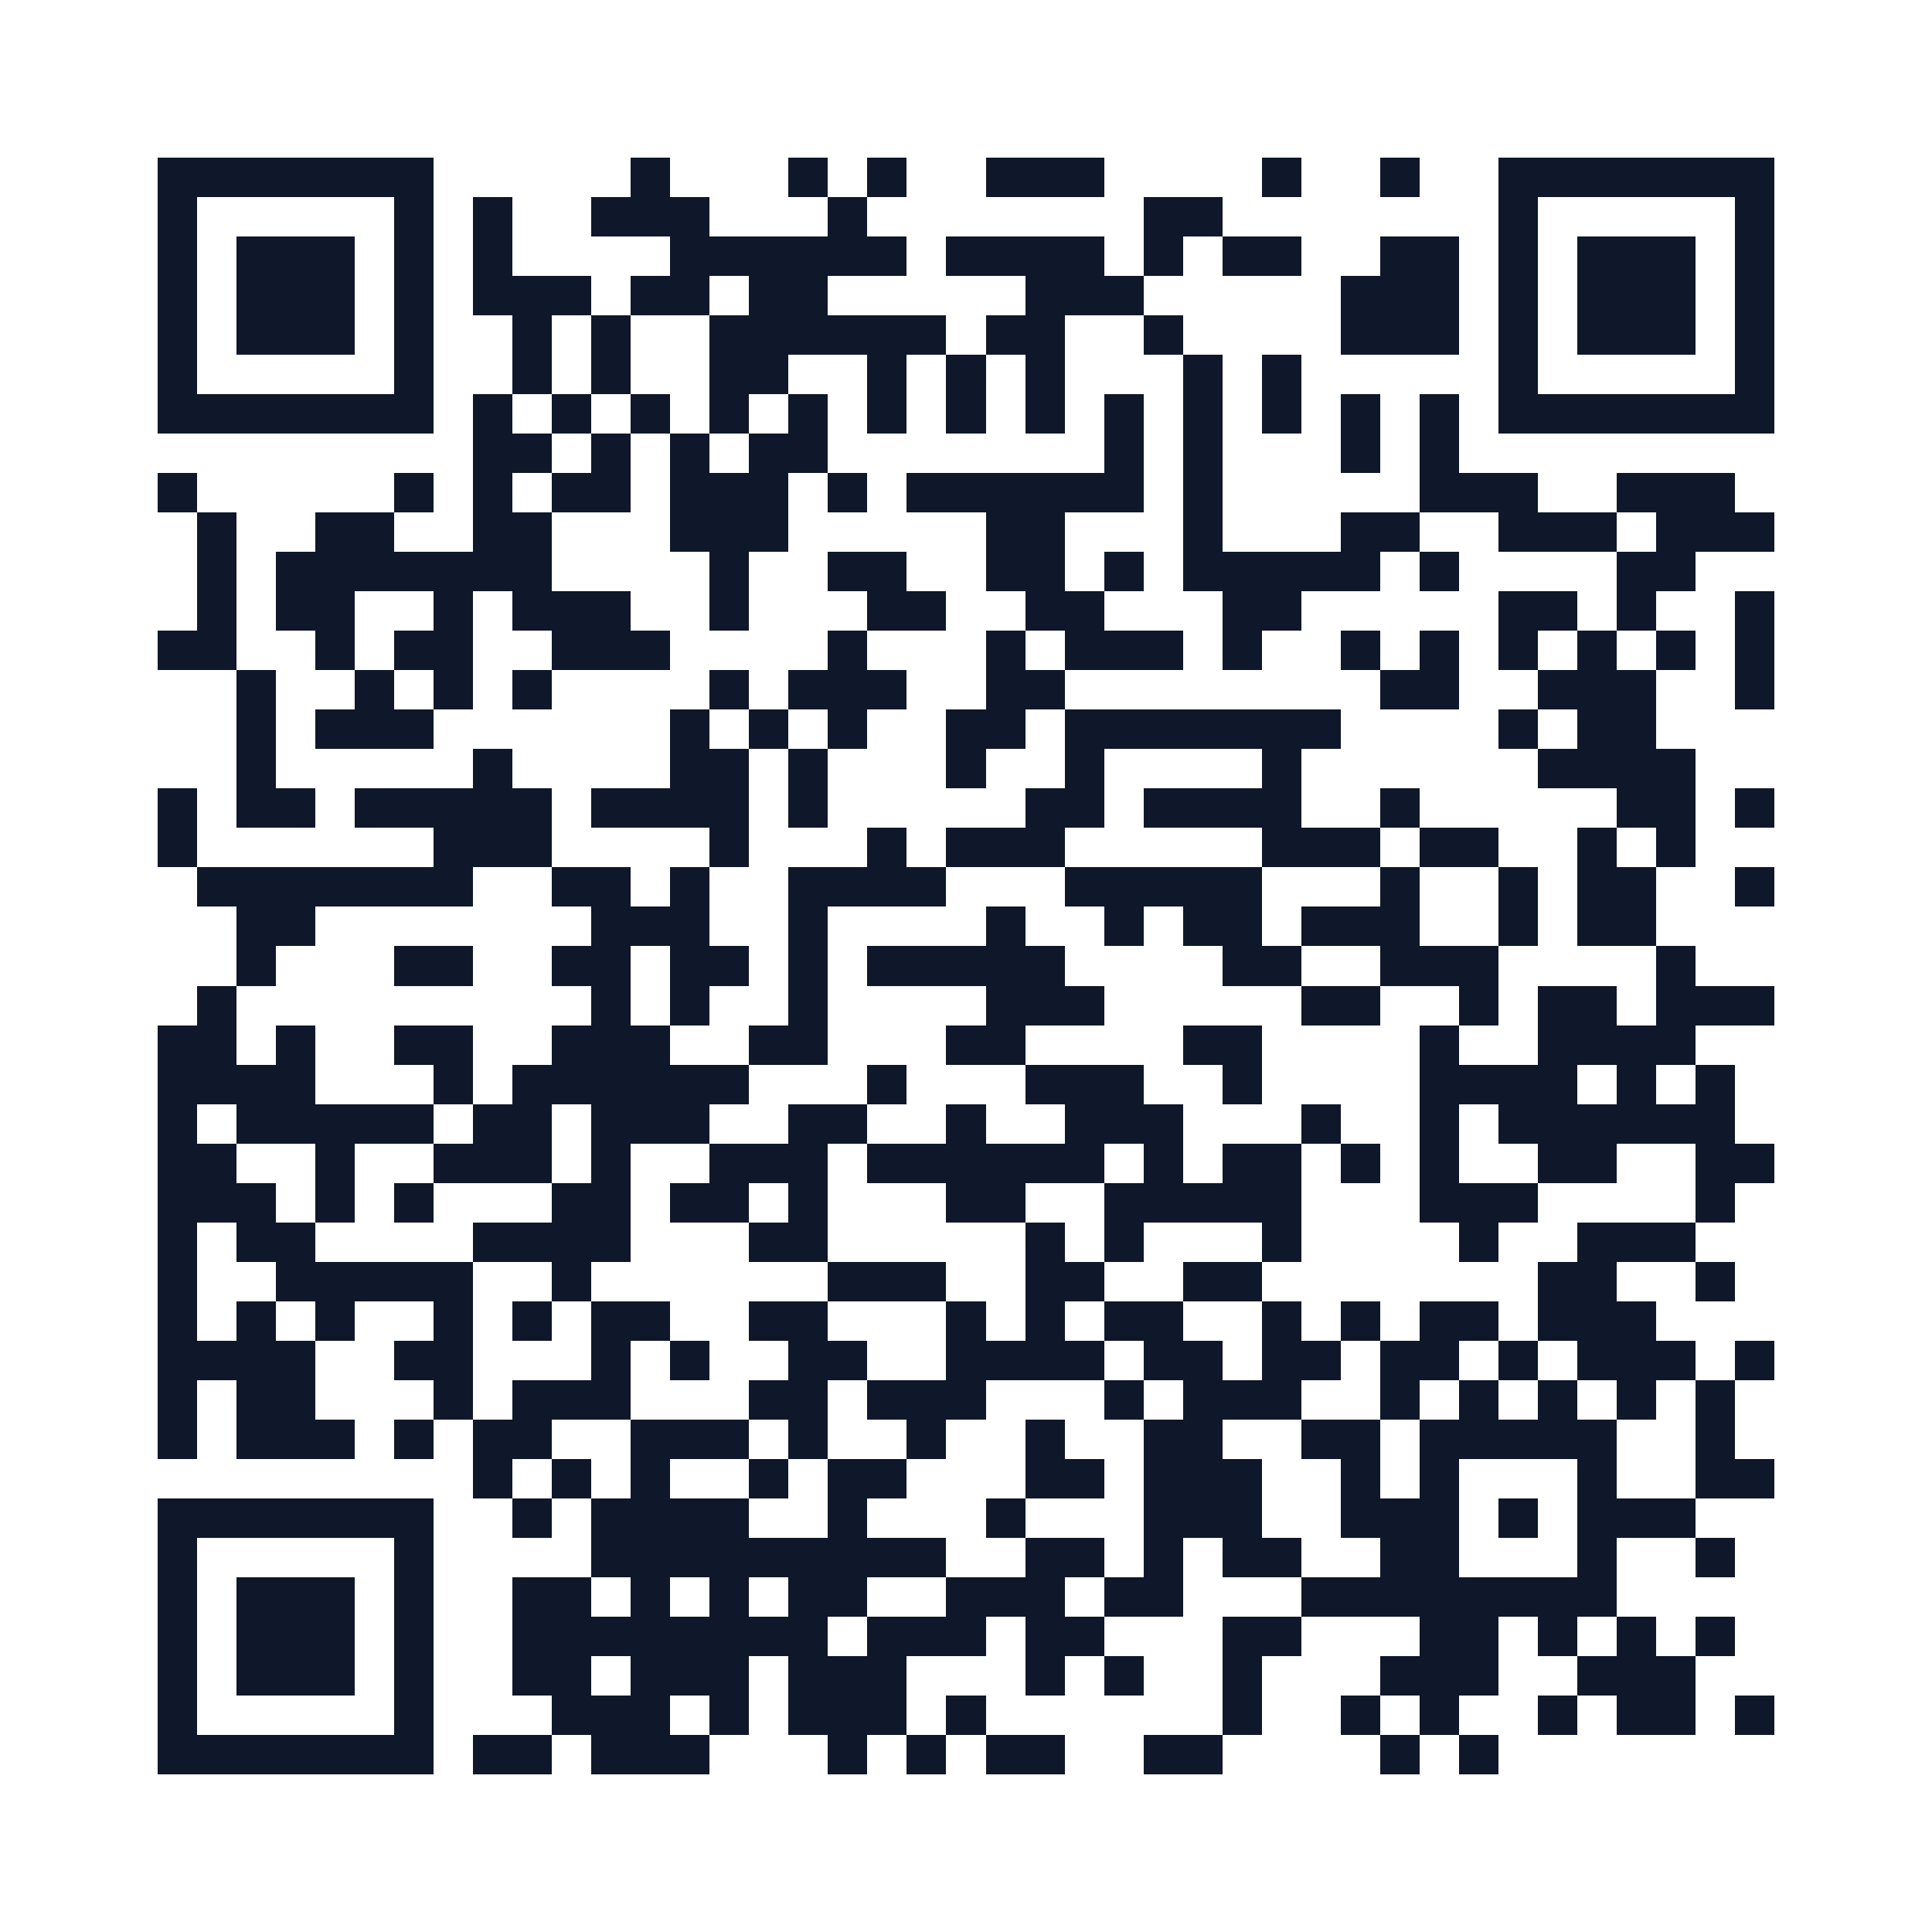
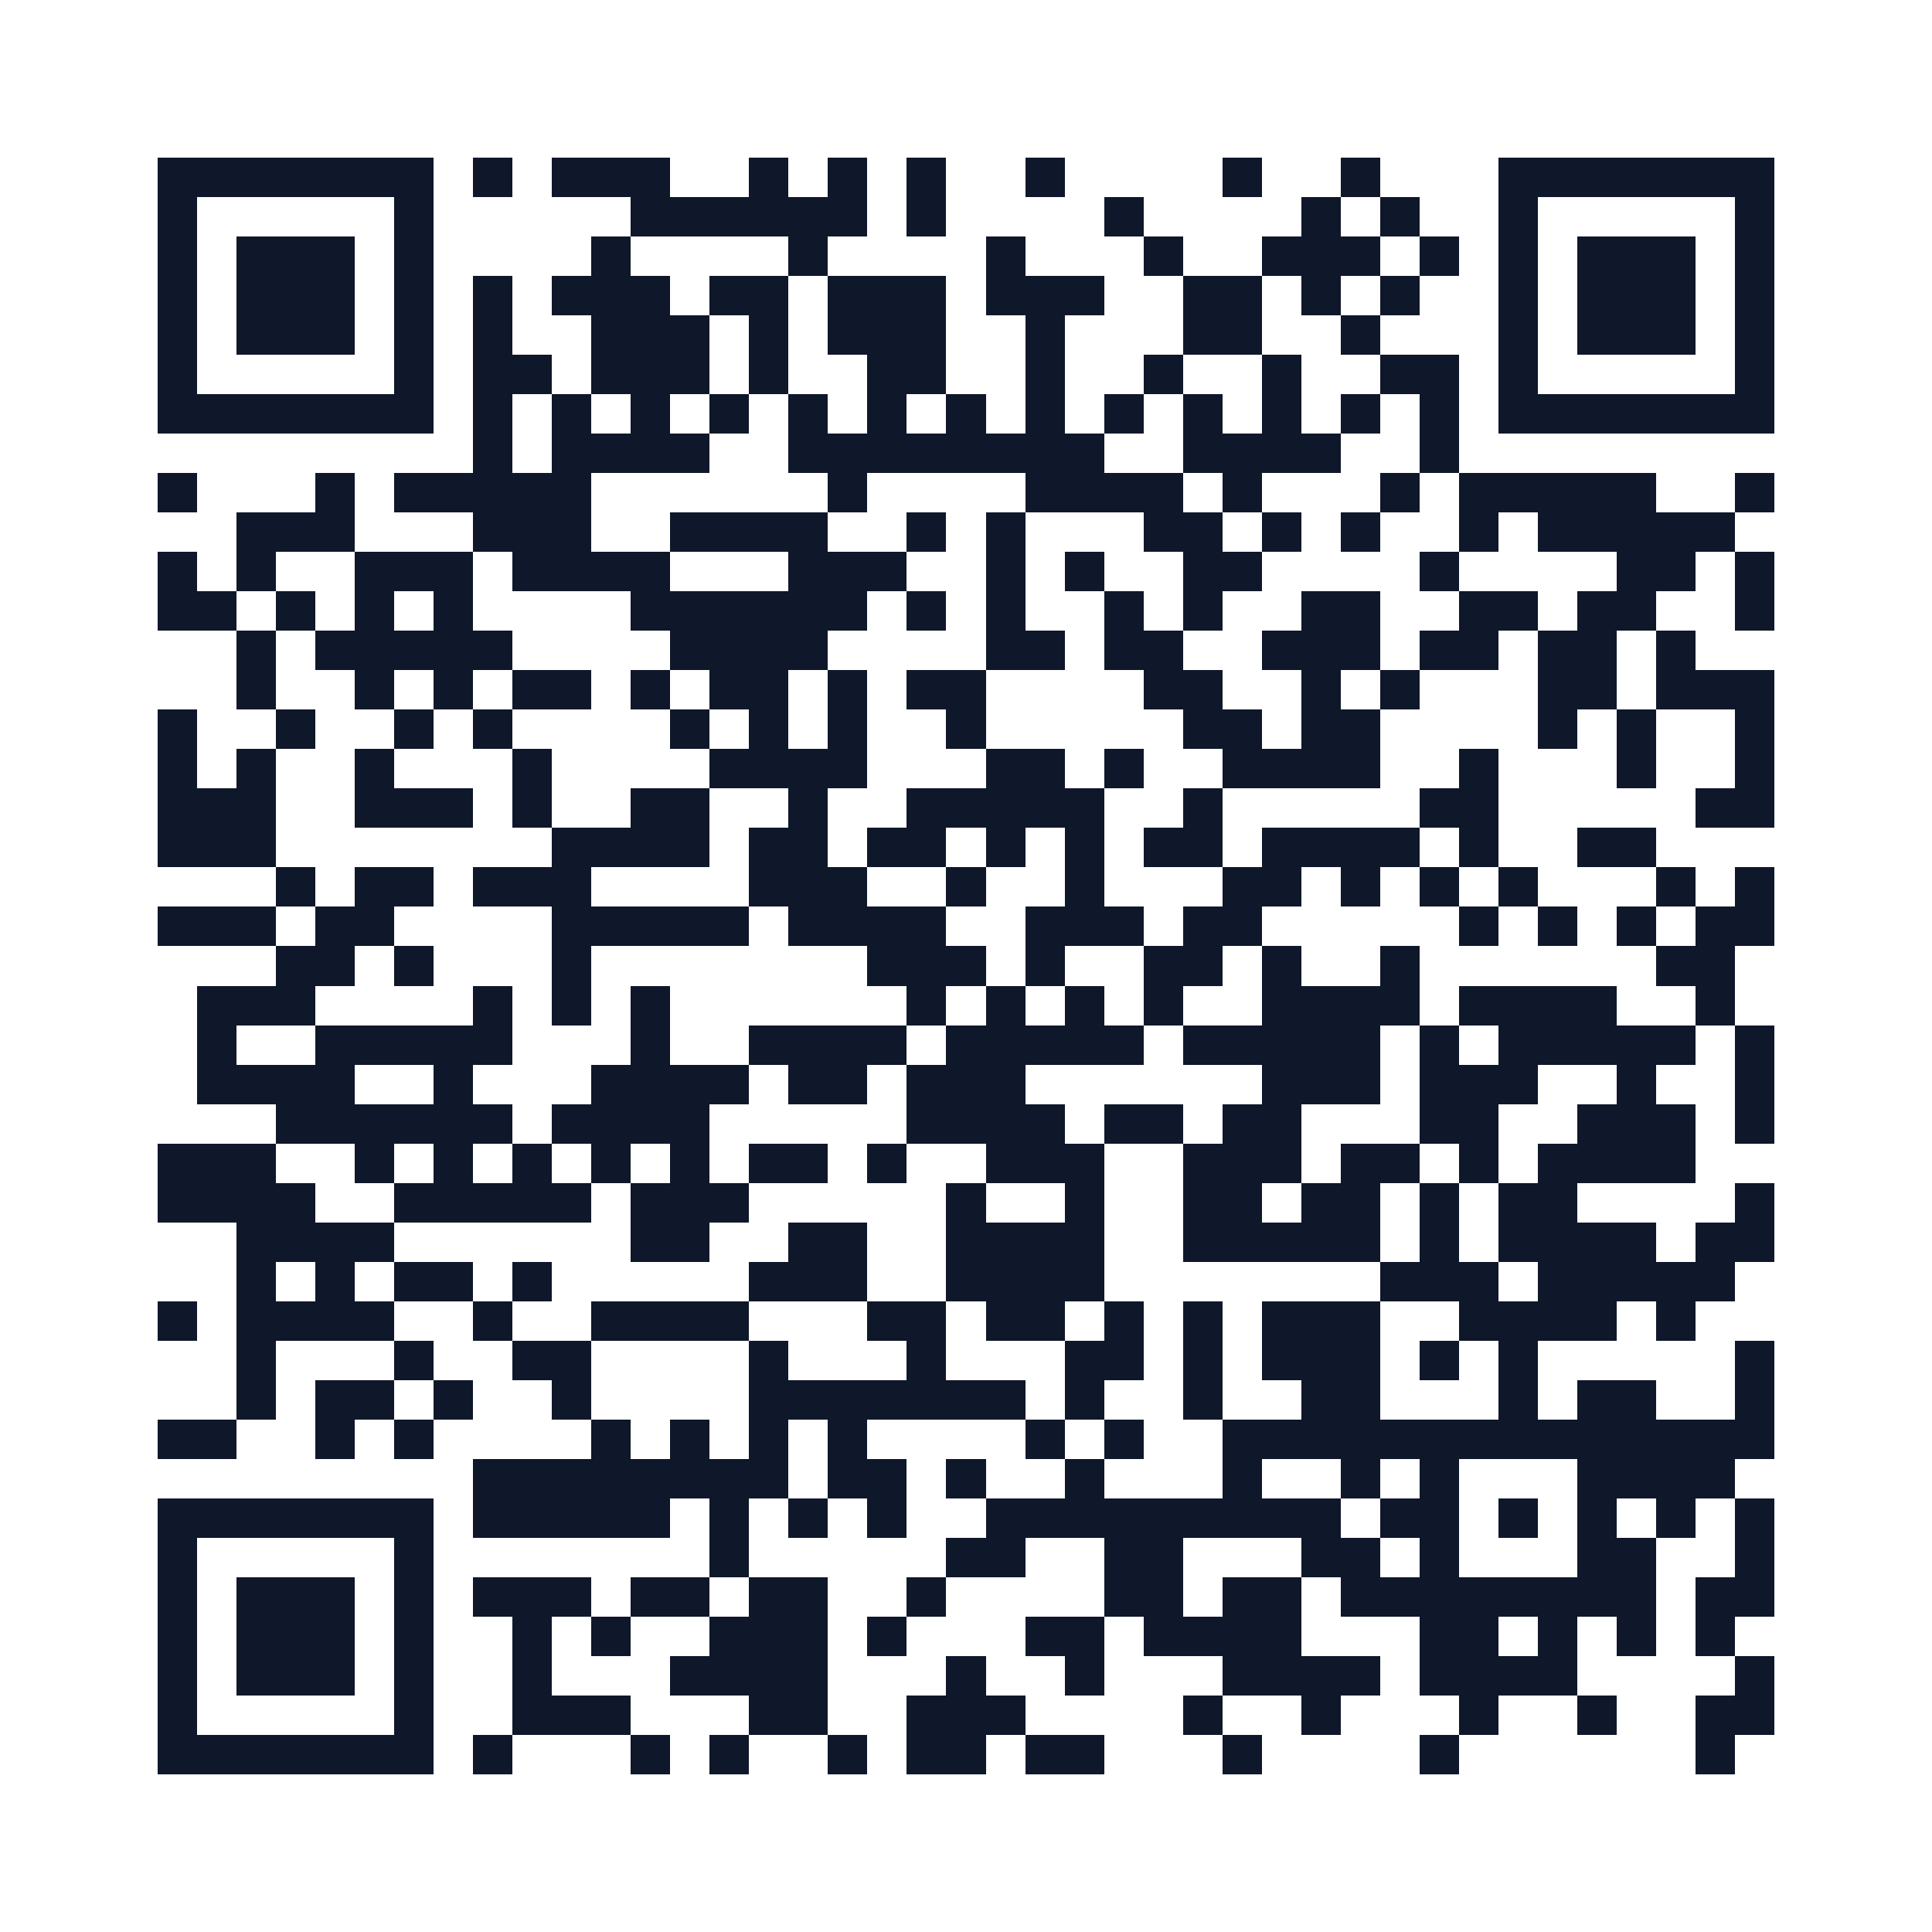
<svg xmlns="http://www.w3.org/2000/svg" viewBox="0 0 490 490" preserveAspectRatio="xMidYMid meet" version="1.1" baseProfile="full" shape-rendering="crispEdges" width="490" height="490">
  <rect x="0" y="0" width="490" height="490" fill="#FFFFFF" />
  <rect x="40" y="40" width="70" height="10" fill="#0F172A" />
-   <rect x="160" y="40" width="10" height="10" fill="#0F172A" />
-   <rect x="200" y="40" width="10" height="10" fill="#0F172A" />
-   <rect x="220" y="40" width="10" height="10" fill="#0F172A" />
-   <rect x="250" y="40" width="30" height="10" fill="#0F172A" />
-   <rect x="320" y="40" width="10" height="10" fill="#0F172A" />
-   <rect x="350" y="40" width="10" height="10" fill="#0F172A" />
+   <rect x="120" y="40" width="10" height="10" fill="#0F172A" />
+   <rect x="140" y="40" width="30" height="10" fill="#0F172A" />
+   <rect x="190" y="40" width="10" height="10" fill="#0F172A" />
+   <rect x="210" y="40" width="10" height="10" fill="#0F172A" />
+   <rect x="230" y="40" width="10" height="20" fill="#0F172A" />
+   <rect x="260" y="40" width="10" height="10" fill="#0F172A" />
+   <rect x="310" y="40" width="10" height="10" fill="#0F172A" />
+   <rect x="340" y="40" width="10" height="10" fill="#0F172A" />
  <rect x="380" y="40" width="70" height="10" fill="#0F172A" />
  <rect x="40" y="50" width="10" height="50" fill="#0F172A" />
  <rect x="100" y="50" width="10" height="50" fill="#0F172A" />
-   <rect x="120" y="50" width="10" height="20" fill="#0F172A" />
-   <rect x="150" y="50" width="30" height="10" fill="#0F172A" />
-   <rect x="210" y="50" width="10" height="10" fill="#0F172A" />
-   <rect x="290" y="50" width="20" height="10" fill="#0F172A" />
+   <rect x="160" y="50" width="60" height="10" fill="#0F172A" />
+   <rect x="280" y="50" width="10" height="10" fill="#0F172A" />
+   <rect x="330" y="50" width="10" height="10" fill="#0F172A" />
+   <rect x="350" y="50" width="10" height="10" fill="#0F172A" />
  <rect x="380" y="50" width="10" height="50" fill="#0F172A" />
  <rect x="440" y="50" width="10" height="50" fill="#0F172A" />
  <rect x="60" y="60" width="30" height="30" fill="#0F172A" />
-   <rect x="170" y="60" width="60" height="10" fill="#0F172A" />
-   <rect x="240" y="60" width="40" height="10" fill="#0F172A" />
+   <rect x="150" y="60" width="10" height="10" fill="#0F172A" />
+   <rect x="200" y="60" width="10" height="10" fill="#0F172A" />
+   <rect x="250" y="60" width="10" height="10" fill="#0F172A" />
  <rect x="290" y="60" width="10" height="10" fill="#0F172A" />
-   <rect x="310" y="60" width="20" height="10" fill="#0F172A" />
-   <rect x="350" y="60" width="20" height="10" fill="#0F172A" />
+   <rect x="320" y="60" width="30" height="10" fill="#0F172A" />
+   <rect x="360" y="60" width="10" height="10" fill="#0F172A" />
  <rect x="400" y="60" width="30" height="30" fill="#0F172A" />
-   <rect x="120" y="70" width="30" height="10" fill="#0F172A" />
-   <rect x="160" y="70" width="20" height="10" fill="#0F172A" />
-   <rect x="190" y="70" width="20" height="10" fill="#0F172A" />
-   <rect x="260" y="70" width="30" height="10" fill="#0F172A" />
-   <rect x="340" y="70" width="30" height="20" fill="#0F172A" />
-   <rect x="130" y="80" width="10" height="20" fill="#0F172A" />
-   <rect x="150" y="80" width="10" height="20" fill="#0F172A" />
-   <rect x="180" y="80" width="60" height="10" fill="#0F172A" />
-   <rect x="250" y="80" width="20" height="10" fill="#0F172A" />
-   <rect x="290" y="80" width="10" height="10" fill="#0F172A" />
-   <rect x="180" y="90" width="20" height="10" fill="#0F172A" />
-   <rect x="220" y="90" width="10" height="20" fill="#0F172A" />
-   <rect x="240" y="90" width="10" height="20" fill="#0F172A" />
-   <rect x="260" y="90" width="10" height="20" fill="#0F172A" />
-   <rect x="300" y="90" width="10" height="50" fill="#0F172A" />
+   <rect x="120" y="70" width="10" height="20" fill="#0F172A" />
+   <rect x="140" y="70" width="30" height="10" fill="#0F172A" />
+   <rect x="180" y="70" width="20" height="10" fill="#0F172A" />
+   <rect x="210" y="70" width="30" height="20" fill="#0F172A" />
+   <rect x="250" y="70" width="30" height="10" fill="#0F172A" />
+   <rect x="300" y="70" width="20" height="20" fill="#0F172A" />
+   <rect x="330" y="70" width="10" height="10" fill="#0F172A" />
+   <rect x="350" y="70" width="10" height="10" fill="#0F172A" />
+   <rect x="150" y="80" width="30" height="20" fill="#0F172A" />
+   <rect x="190" y="80" width="10" height="20" fill="#0F172A" />
+   <rect x="260" y="80" width="10" height="30" fill="#0F172A" />
+   <rect x="340" y="80" width="10" height="10" fill="#0F172A" />
+   <rect x="120" y="90" width="20" height="10" fill="#0F172A" />
+   <rect x="220" y="90" width="20" height="10" fill="#0F172A" />
+   <rect x="290" y="90" width="10" height="10" fill="#0F172A" />
  <rect x="320" y="90" width="10" height="20" fill="#0F172A" />
+   <rect x="350" y="90" width="20" height="10" fill="#0F172A" />
  <rect x="40" y="100" width="70" height="10" fill="#0F172A" />
-   <rect x="120" y="100" width="10" height="10" fill="#0F172A" />
+   <rect x="120" y="100" width="10" height="20" fill="#0F172A" />
  <rect x="140" y="100" width="10" height="10" fill="#0F172A" />
  <rect x="160" y="100" width="10" height="10" fill="#0F172A" />
  <rect x="180" y="100" width="10" height="10" fill="#0F172A" />
  <rect x="200" y="100" width="10" height="10" fill="#0F172A" />
-   <rect x="280" y="100" width="10" height="20" fill="#0F172A" />
-   <rect x="340" y="100" width="10" height="20" fill="#0F172A" />
+   <rect x="220" y="100" width="10" height="10" fill="#0F172A" />
+   <rect x="240" y="100" width="10" height="10" fill="#0F172A" />
+   <rect x="280" y="100" width="10" height="10" fill="#0F172A" />
+   <rect x="300" y="100" width="10" height="10" fill="#0F172A" />
+   <rect x="340" y="100" width="10" height="10" fill="#0F172A" />
  <rect x="360" y="100" width="10" height="20" fill="#0F172A" />
  <rect x="380" y="100" width="70" height="10" fill="#0F172A" />
-   <rect x="120" y="110" width="20" height="10" fill="#0F172A" />
-   <rect x="150" y="110" width="10" height="10" fill="#0F172A" />
-   <rect x="170" y="110" width="10" height="10" fill="#0F172A" />
-   <rect x="190" y="110" width="20" height="10" fill="#0F172A" />
+   <rect x="140" y="110" width="40" height="10" fill="#0F172A" />
+   <rect x="200" y="110" width="80" height="10" fill="#0F172A" />
+   <rect x="300" y="110" width="40" height="10" fill="#0F172A" />
  <rect x="40" y="120" width="10" height="10" fill="#0F172A" />
-   <rect x="100" y="120" width="10" height="10" fill="#0F172A" />
-   <rect x="120" y="120" width="10" height="10" fill="#0F172A" />
-   <rect x="140" y="120" width="20" height="10" fill="#0F172A" />
-   <rect x="170" y="120" width="30" height="20" fill="#0F172A" />
+   <rect x="80" y="120" width="10" height="10" fill="#0F172A" />
+   <rect x="100" y="120" width="50" height="10" fill="#0F172A" />
  <rect x="210" y="120" width="10" height="10" fill="#0F172A" />
-   <rect x="230" y="120" width="60" height="10" fill="#0F172A" />
-   <rect x="360" y="120" width="30" height="10" fill="#0F172A" />
-   <rect x="410" y="120" width="30" height="10" fill="#0F172A" />
-   <rect x="50" y="130" width="10" height="30" fill="#0F172A" />
-   <rect x="80" y="130" width="20" height="10" fill="#0F172A" />
-   <rect x="120" y="130" width="20" height="10" fill="#0F172A" />
-   <rect x="250" y="130" width="20" height="20" fill="#0F172A" />
-   <rect x="340" y="130" width="20" height="10" fill="#0F172A" />
-   <rect x="380" y="130" width="30" height="10" fill="#0F172A" />
-   <rect x="420" y="130" width="30" height="10" fill="#0F172A" />
-   <rect x="70" y="140" width="70" height="10" fill="#0F172A" />
-   <rect x="180" y="140" width="10" height="20" fill="#0F172A" />
-   <rect x="210" y="140" width="20" height="10" fill="#0F172A" />
-   <rect x="280" y="140" width="10" height="10" fill="#0F172A" />
-   <rect x="300" y="140" width="50" height="10" fill="#0F172A" />
+   <rect x="260" y="120" width="40" height="10" fill="#0F172A" />
+   <rect x="310" y="120" width="10" height="10" fill="#0F172A" />
+   <rect x="350" y="120" width="10" height="10" fill="#0F172A" />
+   <rect x="370" y="120" width="50" height="10" fill="#0F172A" />
+   <rect x="440" y="120" width="10" height="10" fill="#0F172A" />
+   <rect x="60" y="130" width="30" height="10" fill="#0F172A" />
+   <rect x="120" y="130" width="30" height="10" fill="#0F172A" />
+   <rect x="170" y="130" width="40" height="10" fill="#0F172A" />
+   <rect x="230" y="130" width="10" height="10" fill="#0F172A" />
+   <rect x="250" y="130" width="10" height="30" fill="#0F172A" />
+   <rect x="290" y="130" width="20" height="10" fill="#0F172A" />
+   <rect x="320" y="130" width="10" height="10" fill="#0F172A" />
+   <rect x="340" y="130" width="10" height="10" fill="#0F172A" />
+   <rect x="370" y="130" width="10" height="10" fill="#0F172A" />
+   <rect x="390" y="130" width="50" height="10" fill="#0F172A" />
+   <rect x="40" y="140" width="10" height="10" fill="#0F172A" />
+   <rect x="60" y="140" width="10" height="10" fill="#0F172A" />
+   <rect x="90" y="140" width="30" height="10" fill="#0F172A" />
+   <rect x="130" y="140" width="40" height="10" fill="#0F172A" />
+   <rect x="200" y="140" width="30" height="10" fill="#0F172A" />
+   <rect x="270" y="140" width="10" height="10" fill="#0F172A" />
+   <rect x="300" y="140" width="20" height="10" fill="#0F172A" />
  <rect x="360" y="140" width="10" height="10" fill="#0F172A" />
  <rect x="410" y="140" width="20" height="10" fill="#0F172A" />
-   <rect x="70" y="150" width="20" height="10" fill="#0F172A" />
+   <rect x="440" y="140" width="10" height="20" fill="#0F172A" />
+   <rect x="40" y="150" width="20" height="10" fill="#0F172A" />
+   <rect x="70" y="150" width="10" height="10" fill="#0F172A" />
+   <rect x="90" y="150" width="10" height="10" fill="#0F172A" />
  <rect x="110" y="150" width="10" height="10" fill="#0F172A" />
-   <rect x="130" y="150" width="30" height="10" fill="#0F172A" />
-   <rect x="220" y="150" width="20" height="10" fill="#0F172A" />
-   <rect x="260" y="150" width="20" height="10" fill="#0F172A" />
-   <rect x="310" y="150" width="20" height="10" fill="#0F172A" />
-   <rect x="380" y="150" width="20" height="10" fill="#0F172A" />
-   <rect x="410" y="150" width="10" height="10" fill="#0F172A" />
-   <rect x="440" y="150" width="10" height="30" fill="#0F172A" />
-   <rect x="40" y="160" width="20" height="10" fill="#0F172A" />
-   <rect x="80" y="160" width="10" height="10" fill="#0F172A" />
-   <rect x="100" y="160" width="20" height="10" fill="#0F172A" />
-   <rect x="140" y="160" width="30" height="10" fill="#0F172A" />
-   <rect x="210" y="160" width="10" height="10" fill="#0F172A" />
-   <rect x="250" y="160" width="10" height="10" fill="#0F172A" />
-   <rect x="270" y="160" width="30" height="10" fill="#0F172A" />
-   <rect x="310" y="160" width="10" height="10" fill="#0F172A" />
-   <rect x="340" y="160" width="10" height="10" fill="#0F172A" />
-   <rect x="360" y="160" width="10" height="10" fill="#0F172A" />
-   <rect x="380" y="160" width="10" height="10" fill="#0F172A" />
-   <rect x="400" y="160" width="10" height="10" fill="#0F172A" />
+   <rect x="160" y="150" width="60" height="10" fill="#0F172A" />
+   <rect x="230" y="150" width="10" height="10" fill="#0F172A" />
+   <rect x="280" y="150" width="10" height="10" fill="#0F172A" />
+   <rect x="300" y="150" width="10" height="10" fill="#0F172A" />
+   <rect x="330" y="150" width="20" height="10" fill="#0F172A" />
+   <rect x="370" y="150" width="20" height="10" fill="#0F172A" />
+   <rect x="400" y="150" width="20" height="10" fill="#0F172A" />
+   <rect x="60" y="160" width="10" height="20" fill="#0F172A" />
+   <rect x="80" y="160" width="50" height="10" fill="#0F172A" />
+   <rect x="170" y="160" width="40" height="10" fill="#0F172A" />
+   <rect x="250" y="160" width="20" height="10" fill="#0F172A" />
+   <rect x="280" y="160" width="20" height="10" fill="#0F172A" />
+   <rect x="320" y="160" width="30" height="10" fill="#0F172A" />
+   <rect x="360" y="160" width="20" height="10" fill="#0F172A" />
+   <rect x="390" y="160" width="20" height="20" fill="#0F172A" />
  <rect x="420" y="160" width="10" height="10" fill="#0F172A" />
-   <rect x="60" y="170" width="10" height="30" fill="#0F172A" />
  <rect x="90" y="170" width="10" height="10" fill="#0F172A" />
  <rect x="110" y="170" width="10" height="10" fill="#0F172A" />
-   <rect x="130" y="170" width="10" height="10" fill="#0F172A" />
-   <rect x="180" y="170" width="10" height="10" fill="#0F172A" />
-   <rect x="200" y="170" width="30" height="10" fill="#0F172A" />
-   <rect x="250" y="170" width="20" height="10" fill="#0F172A" />
-   <rect x="350" y="170" width="20" height="10" fill="#0F172A" />
-   <rect x="390" y="170" width="30" height="10" fill="#0F172A" />
-   <rect x="80" y="180" width="30" height="10" fill="#0F172A" />
+   <rect x="130" y="170" width="20" height="10" fill="#0F172A" />
+   <rect x="160" y="170" width="10" height="10" fill="#0F172A" />
+   <rect x="180" y="170" width="20" height="10" fill="#0F172A" />
+   <rect x="210" y="170" width="10" height="20" fill="#0F172A" />
+   <rect x="230" y="170" width="20" height="10" fill="#0F172A" />
+   <rect x="290" y="170" width="20" height="10" fill="#0F172A" />
+   <rect x="330" y="170" width="10" height="10" fill="#0F172A" />
+   <rect x="350" y="170" width="10" height="10" fill="#0F172A" />
+   <rect x="420" y="170" width="30" height="10" fill="#0F172A" />
+   <rect x="40" y="180" width="10" height="20" fill="#0F172A" />
+   <rect x="70" y="180" width="10" height="10" fill="#0F172A" />
+   <rect x="100" y="180" width="10" height="10" fill="#0F172A" />
+   <rect x="120" y="180" width="10" height="10" fill="#0F172A" />
  <rect x="170" y="180" width="10" height="10" fill="#0F172A" />
  <rect x="190" y="180" width="10" height="10" fill="#0F172A" />
-   <rect x="210" y="180" width="10" height="10" fill="#0F172A" />
-   <rect x="240" y="180" width="20" height="10" fill="#0F172A" />
-   <rect x="270" y="180" width="70" height="10" fill="#0F172A" />
-   <rect x="380" y="180" width="10" height="10" fill="#0F172A" />
-   <rect x="400" y="180" width="20" height="10" fill="#0F172A" />
-   <rect x="120" y="190" width="10" height="10" fill="#0F172A" />
-   <rect x="170" y="190" width="20" height="10" fill="#0F172A" />
-   <rect x="200" y="190" width="10" height="20" fill="#0F172A" />
-   <rect x="240" y="190" width="10" height="10" fill="#0F172A" />
-   <rect x="270" y="190" width="10" height="10" fill="#0F172A" />
-   <rect x="320" y="190" width="10" height="10" fill="#0F172A" />
-   <rect x="390" y="190" width="40" height="10" fill="#0F172A" />
-   <rect x="40" y="200" width="10" height="20" fill="#0F172A" />
-   <rect x="60" y="200" width="20" height="10" fill="#0F172A" />
-   <rect x="90" y="200" width="50" height="10" fill="#0F172A" />
-   <rect x="150" y="200" width="40" height="10" fill="#0F172A" />
-   <rect x="260" y="200" width="20" height="10" fill="#0F172A" />
-   <rect x="290" y="200" width="40" height="10" fill="#0F172A" />
-   <rect x="350" y="200" width="10" height="10" fill="#0F172A" />
-   <rect x="410" y="200" width="20" height="10" fill="#0F172A" />
-   <rect x="440" y="200" width="10" height="10" fill="#0F172A" />
-   <rect x="110" y="210" width="30" height="10" fill="#0F172A" />
-   <rect x="180" y="210" width="10" height="10" fill="#0F172A" />
-   <rect x="220" y="210" width="10" height="10" fill="#0F172A" />
-   <rect x="240" y="210" width="30" height="10" fill="#0F172A" />
-   <rect x="320" y="210" width="30" height="10" fill="#0F172A" />
-   <rect x="360" y="210" width="20" height="10" fill="#0F172A" />
-   <rect x="400" y="210" width="10" height="10" fill="#0F172A" />
-   <rect x="420" y="210" width="10" height="10" fill="#0F172A" />
-   <rect x="50" y="220" width="70" height="10" fill="#0F172A" />
-   <rect x="140" y="220" width="20" height="10" fill="#0F172A" />
-   <rect x="170" y="220" width="10" height="10" fill="#0F172A" />
-   <rect x="200" y="220" width="40" height="10" fill="#0F172A" />
-   <rect x="270" y="220" width="50" height="10" fill="#0F172A" />
-   <rect x="350" y="220" width="10" height="10" fill="#0F172A" />
-   <rect x="380" y="220" width="10" height="20" fill="#0F172A" />
-   <rect x="400" y="220" width="20" height="20" fill="#0F172A" />
+   <rect x="240" y="180" width="10" height="10" fill="#0F172A" />
+   <rect x="300" y="180" width="20" height="10" fill="#0F172A" />
+   <rect x="330" y="180" width="20" height="10" fill="#0F172A" />
+   <rect x="390" y="180" width="10" height="10" fill="#0F172A" />
+   <rect x="410" y="180" width="10" height="20" fill="#0F172A" />
+   <rect x="440" y="180" width="10" height="20" fill="#0F172A" />
+   <rect x="60" y="190" width="10" height="10" fill="#0F172A" />
+   <rect x="90" y="190" width="10" height="10" fill="#0F172A" />
+   <rect x="130" y="190" width="10" height="20" fill="#0F172A" />
+   <rect x="180" y="190" width="40" height="10" fill="#0F172A" />
+   <rect x="250" y="190" width="20" height="10" fill="#0F172A" />
+   <rect x="280" y="190" width="10" height="10" fill="#0F172A" />
+   <rect x="310" y="190" width="40" height="10" fill="#0F172A" />
+   <rect x="370" y="190" width="10" height="10" fill="#0F172A" />
+   <rect x="40" y="200" width="30" height="20" fill="#0F172A" />
+   <rect x="90" y="200" width="30" height="10" fill="#0F172A" />
+   <rect x="160" y="200" width="20" height="10" fill="#0F172A" />
+   <rect x="200" y="200" width="10" height="10" fill="#0F172A" />
+   <rect x="230" y="200" width="50" height="10" fill="#0F172A" />
+   <rect x="300" y="200" width="10" height="10" fill="#0F172A" />
+   <rect x="360" y="200" width="20" height="10" fill="#0F172A" />
+   <rect x="430" y="200" width="20" height="10" fill="#0F172A" />
+   <rect x="140" y="210" width="40" height="10" fill="#0F172A" />
+   <rect x="190" y="210" width="20" height="10" fill="#0F172A" />
+   <rect x="220" y="210" width="20" height="10" fill="#0F172A" />
+   <rect x="250" y="210" width="10" height="10" fill="#0F172A" />
+   <rect x="270" y="210" width="10" height="20" fill="#0F172A" />
+   <rect x="290" y="210" width="20" height="10" fill="#0F172A" />
+   <rect x="320" y="210" width="40" height="10" fill="#0F172A" />
+   <rect x="370" y="210" width="10" height="10" fill="#0F172A" />
+   <rect x="400" y="210" width="20" height="10" fill="#0F172A" />
+   <rect x="70" y="220" width="10" height="10" fill="#0F172A" />
+   <rect x="90" y="220" width="20" height="10" fill="#0F172A" />
+   <rect x="120" y="220" width="30" height="10" fill="#0F172A" />
+   <rect x="190" y="220" width="30" height="10" fill="#0F172A" />
+   <rect x="240" y="220" width="10" height="10" fill="#0F172A" />
+   <rect x="310" y="220" width="20" height="10" fill="#0F172A" />
+   <rect x="340" y="220" width="10" height="10" fill="#0F172A" />
+   <rect x="360" y="220" width="10" height="10" fill="#0F172A" />
+   <rect x="380" y="220" width="10" height="10" fill="#0F172A" />
+   <rect x="420" y="220" width="10" height="10" fill="#0F172A" />
  <rect x="440" y="220" width="10" height="10" fill="#0F172A" />
-   <rect x="60" y="230" width="20" height="10" fill="#0F172A" />
-   <rect x="150" y="230" width="30" height="10" fill="#0F172A" />
-   <rect x="200" y="230" width="10" height="30" fill="#0F172A" />
-   <rect x="250" y="230" width="10" height="10" fill="#0F172A" />
-   <rect x="280" y="230" width="10" height="10" fill="#0F172A" />
+   <rect x="40" y="230" width="30" height="10" fill="#0F172A" />
+   <rect x="80" y="230" width="20" height="10" fill="#0F172A" />
+   <rect x="140" y="230" width="50" height="10" fill="#0F172A" />
+   <rect x="200" y="230" width="40" height="10" fill="#0F172A" />
+   <rect x="260" y="230" width="30" height="10" fill="#0F172A" />
  <rect x="300" y="230" width="20" height="10" fill="#0F172A" />
-   <rect x="330" y="230" width="30" height="10" fill="#0F172A" />
-   <rect x="60" y="240" width="10" height="10" fill="#0F172A" />
-   <rect x="100" y="240" width="20" height="10" fill="#0F172A" />
-   <rect x="140" y="240" width="20" height="10" fill="#0F172A" />
-   <rect x="170" y="240" width="20" height="10" fill="#0F172A" />
-   <rect x="220" y="240" width="50" height="10" fill="#0F172A" />
-   <rect x="310" y="240" width="20" height="10" fill="#0F172A" />
-   <rect x="350" y="240" width="30" height="10" fill="#0F172A" />
-   <rect x="420" y="240" width="10" height="10" fill="#0F172A" />
-   <rect x="50" y="250" width="10" height="10" fill="#0F172A" />
-   <rect x="150" y="250" width="10" height="10" fill="#0F172A" />
-   <rect x="170" y="250" width="10" height="10" fill="#0F172A" />
-   <rect x="250" y="250" width="30" height="10" fill="#0F172A" />
-   <rect x="330" y="250" width="20" height="10" fill="#0F172A" />
-   <rect x="370" y="250" width="10" height="10" fill="#0F172A" />
-   <rect x="390" y="250" width="20" height="10" fill="#0F172A" />
-   <rect x="420" y="250" width="30" height="10" fill="#0F172A" />
-   <rect x="40" y="260" width="20" height="10" fill="#0F172A" />
-   <rect x="70" y="260" width="10" height="10" fill="#0F172A" />
-   <rect x="100" y="260" width="20" height="10" fill="#0F172A" />
-   <rect x="140" y="260" width="30" height="10" fill="#0F172A" />
-   <rect x="190" y="260" width="20" height="10" fill="#0F172A" />
-   <rect x="240" y="260" width="20" height="10" fill="#0F172A" />
-   <rect x="300" y="260" width="20" height="10" fill="#0F172A" />
+   <rect x="370" y="230" width="10" height="10" fill="#0F172A" />
+   <rect x="390" y="230" width="10" height="10" fill="#0F172A" />
+   <rect x="410" y="230" width="10" height="10" fill="#0F172A" />
+   <rect x="430" y="230" width="20" height="10" fill="#0F172A" />
+   <rect x="70" y="240" width="20" height="10" fill="#0F172A" />
+   <rect x="100" y="240" width="10" height="10" fill="#0F172A" />
+   <rect x="140" y="240" width="10" height="20" fill="#0F172A" />
+   <rect x="220" y="240" width="30" height="10" fill="#0F172A" />
+   <rect x="260" y="240" width="10" height="10" fill="#0F172A" />
+   <rect x="290" y="240" width="20" height="10" fill="#0F172A" />
+   <rect x="320" y="240" width="10" height="10" fill="#0F172A" />
+   <rect x="350" y="240" width="10" height="10" fill="#0F172A" />
+   <rect x="420" y="240" width="20" height="10" fill="#0F172A" />
+   <rect x="50" y="250" width="30" height="10" fill="#0F172A" />
+   <rect x="120" y="250" width="10" height="10" fill="#0F172A" />
+   <rect x="160" y="250" width="10" height="20" fill="#0F172A" />
+   <rect x="230" y="250" width="10" height="10" fill="#0F172A" />
+   <rect x="250" y="250" width="10" height="10" fill="#0F172A" />
+   <rect x="270" y="250" width="10" height="10" fill="#0F172A" />
+   <rect x="290" y="250" width="10" height="10" fill="#0F172A" />
+   <rect x="320" y="250" width="40" height="10" fill="#0F172A" />
+   <rect x="370" y="250" width="40" height="10" fill="#0F172A" />
+   <rect x="430" y="250" width="10" height="10" fill="#0F172A" />
+   <rect x="50" y="260" width="10" height="10" fill="#0F172A" />
+   <rect x="80" y="260" width="50" height="10" fill="#0F172A" />
+   <rect x="190" y="260" width="40" height="10" fill="#0F172A" />
+   <rect x="240" y="260" width="50" height="10" fill="#0F172A" />
+   <rect x="300" y="260" width="50" height="10" fill="#0F172A" />
  <rect x="360" y="260" width="10" height="10" fill="#0F172A" />
-   <rect x="390" y="260" width="40" height="10" fill="#0F172A" />
-   <rect x="40" y="270" width="40" height="10" fill="#0F172A" />
+   <rect x="380" y="260" width="50" height="10" fill="#0F172A" />
+   <rect x="440" y="260" width="10" height="30" fill="#0F172A" />
+   <rect x="50" y="270" width="40" height="10" fill="#0F172A" />
  <rect x="110" y="270" width="10" height="10" fill="#0F172A" />
-   <rect x="130" y="270" width="60" height="10" fill="#0F172A" />
-   <rect x="220" y="270" width="10" height="10" fill="#0F172A" />
-   <rect x="260" y="270" width="30" height="10" fill="#0F172A" />
-   <rect x="310" y="270" width="10" height="10" fill="#0F172A" />
-   <rect x="360" y="270" width="40" height="10" fill="#0F172A" />
+   <rect x="150" y="270" width="40" height="10" fill="#0F172A" />
+   <rect x="200" y="270" width="20" height="10" fill="#0F172A" />
+   <rect x="230" y="270" width="30" height="10" fill="#0F172A" />
+   <rect x="320" y="270" width="30" height="10" fill="#0F172A" />
+   <rect x="360" y="270" width="30" height="10" fill="#0F172A" />
  <rect x="410" y="270" width="10" height="10" fill="#0F172A" />
-   <rect x="430" y="270" width="10" height="10" fill="#0F172A" />
-   <rect x="40" y="280" width="10" height="10" fill="#0F172A" />
-   <rect x="60" y="280" width="50" height="10" fill="#0F172A" />
-   <rect x="120" y="280" width="20" height="10" fill="#0F172A" />
-   <rect x="150" y="280" width="30" height="10" fill="#0F172A" />
-   <rect x="200" y="280" width="20" height="10" fill="#0F172A" />
-   <rect x="240" y="280" width="10" height="10" fill="#0F172A" />
-   <rect x="270" y="280" width="30" height="10" fill="#0F172A" />
-   <rect x="330" y="280" width="10" height="10" fill="#0F172A" />
-   <rect x="360" y="280" width="10" height="20" fill="#0F172A" />
-   <rect x="380" y="280" width="60" height="10" fill="#0F172A" />
-   <rect x="40" y="290" width="20" height="10" fill="#0F172A" />
-   <rect x="80" y="290" width="10" height="20" fill="#0F172A" />
-   <rect x="110" y="290" width="30" height="10" fill="#0F172A" />
+   <rect x="70" y="280" width="60" height="10" fill="#0F172A" />
+   <rect x="140" y="280" width="40" height="10" fill="#0F172A" />
+   <rect x="230" y="280" width="40" height="10" fill="#0F172A" />
+   <rect x="280" y="280" width="20" height="10" fill="#0F172A" />
+   <rect x="310" y="280" width="20" height="10" fill="#0F172A" />
+   <rect x="360" y="280" width="20" height="10" fill="#0F172A" />
+   <rect x="400" y="280" width="30" height="10" fill="#0F172A" />
+   <rect x="40" y="290" width="30" height="10" fill="#0F172A" />
+   <rect x="90" y="290" width="10" height="10" fill="#0F172A" />
+   <rect x="110" y="290" width="10" height="10" fill="#0F172A" />
+   <rect x="130" y="290" width="10" height="10" fill="#0F172A" />
  <rect x="150" y="290" width="10" height="10" fill="#0F172A" />
-   <rect x="180" y="290" width="30" height="10" fill="#0F172A" />
-   <rect x="220" y="290" width="60" height="10" fill="#0F172A" />
-   <rect x="290" y="290" width="10" height="10" fill="#0F172A" />
-   <rect x="310" y="290" width="20" height="10" fill="#0F172A" />
-   <rect x="340" y="290" width="10" height="10" fill="#0F172A" />
-   <rect x="390" y="290" width="20" height="10" fill="#0F172A" />
-   <rect x="430" y="290" width="20" height="10" fill="#0F172A" />
-   <rect x="40" y="300" width="30" height="10" fill="#0F172A" />
-   <rect x="100" y="300" width="10" height="10" fill="#0F172A" />
-   <rect x="140" y="300" width="20" height="10" fill="#0F172A" />
-   <rect x="170" y="300" width="20" height="10" fill="#0F172A" />
-   <rect x="200" y="300" width="10" height="10" fill="#0F172A" />
-   <rect x="240" y="300" width="20" height="10" fill="#0F172A" />
-   <rect x="280" y="300" width="50" height="10" fill="#0F172A" />
-   <rect x="360" y="300" width="30" height="10" fill="#0F172A" />
-   <rect x="430" y="300" width="10" height="10" fill="#0F172A" />
-   <rect x="40" y="310" width="10" height="30" fill="#0F172A" />
-   <rect x="60" y="310" width="20" height="10" fill="#0F172A" />
-   <rect x="120" y="310" width="40" height="10" fill="#0F172A" />
-   <rect x="190" y="310" width="20" height="10" fill="#0F172A" />
-   <rect x="260" y="310" width="10" height="10" fill="#0F172A" />
-   <rect x="280" y="310" width="10" height="10" fill="#0F172A" />
-   <rect x="320" y="310" width="10" height="10" fill="#0F172A" />
-   <rect x="370" y="310" width="10" height="10" fill="#0F172A" />
-   <rect x="400" y="310" width="30" height="10" fill="#0F172A" />
-   <rect x="70" y="320" width="50" height="10" fill="#0F172A" />
-   <rect x="140" y="320" width="10" height="10" fill="#0F172A" />
-   <rect x="210" y="320" width="30" height="10" fill="#0F172A" />
-   <rect x="260" y="320" width="20" height="10" fill="#0F172A" />
-   <rect x="300" y="320" width="20" height="10" fill="#0F172A" />
-   <rect x="390" y="320" width="20" height="10" fill="#0F172A" />
-   <rect x="430" y="320" width="10" height="10" fill="#0F172A" />
-   <rect x="60" y="330" width="10" height="10" fill="#0F172A" />
-   <rect x="80" y="330" width="10" height="10" fill="#0F172A" />
-   <rect x="110" y="330" width="10" height="10" fill="#0F172A" />
-   <rect x="130" y="330" width="10" height="10" fill="#0F172A" />
-   <rect x="150" y="330" width="20" height="10" fill="#0F172A" />
-   <rect x="190" y="330" width="20" height="10" fill="#0F172A" />
-   <rect x="240" y="330" width="10" height="10" fill="#0F172A" />
-   <rect x="260" y="330" width="10" height="10" fill="#0F172A" />
-   <rect x="280" y="330" width="20" height="10" fill="#0F172A" />
-   <rect x="320" y="330" width="10" height="10" fill="#0F172A" />
-   <rect x="340" y="330" width="10" height="10" fill="#0F172A" />
-   <rect x="360" y="330" width="20" height="10" fill="#0F172A" />
-   <rect x="390" y="330" width="30" height="10" fill="#0F172A" />
-   <rect x="40" y="340" width="40" height="10" fill="#0F172A" />
-   <rect x="100" y="340" width="20" height="10" fill="#0F172A" />
-   <rect x="150" y="340" width="10" height="10" fill="#0F172A" />
-   <rect x="170" y="340" width="10" height="10" fill="#0F172A" />
-   <rect x="200" y="340" width="20" height="10" fill="#0F172A" />
-   <rect x="240" y="340" width="40" height="10" fill="#0F172A" />
-   <rect x="290" y="340" width="20" height="10" fill="#0F172A" />
-   <rect x="320" y="340" width="20" height="10" fill="#0F172A" />
-   <rect x="350" y="340" width="20" height="10" fill="#0F172A" />
-   <rect x="380" y="340" width="10" height="10" fill="#0F172A" />
-   <rect x="400" y="340" width="30" height="10" fill="#0F172A" />
-   <rect x="440" y="340" width="10" height="10" fill="#0F172A" />
-   <rect x="40" y="350" width="10" height="20" fill="#0F172A" />
-   <rect x="60" y="350" width="20" height="10" fill="#0F172A" />
+   <rect x="170" y="290" width="10" height="10" fill="#0F172A" />
+   <rect x="190" y="290" width="20" height="10" fill="#0F172A" />
+   <rect x="220" y="290" width="10" height="10" fill="#0F172A" />
+   <rect x="250" y="290" width="30" height="10" fill="#0F172A" />
+   <rect x="300" y="290" width="30" height="10" fill="#0F172A" />
+   <rect x="340" y="290" width="20" height="10" fill="#0F172A" />
+   <rect x="370" y="290" width="10" height="10" fill="#0F172A" />
+   <rect x="390" y="290" width="40" height="10" fill="#0F172A" />
+   <rect x="40" y="300" width="40" height="10" fill="#0F172A" />
+   <rect x="100" y="300" width="50" height="10" fill="#0F172A" />
+   <rect x="160" y="300" width="30" height="10" fill="#0F172A" />
+   <rect x="240" y="300" width="10" height="10" fill="#0F172A" />
+   <rect x="270" y="300" width="10" height="10" fill="#0F172A" />
+   <rect x="300" y="300" width="20" height="10" fill="#0F172A" />
+   <rect x="330" y="300" width="20" height="10" fill="#0F172A" />
+   <rect x="360" y="300" width="10" height="20" fill="#0F172A" />
+   <rect x="380" y="300" width="20" height="10" fill="#0F172A" />
+   <rect x="440" y="300" width="10" height="10" fill="#0F172A" />
+   <rect x="60" y="310" width="40" height="10" fill="#0F172A" />
+   <rect x="160" y="310" width="20" height="10" fill="#0F172A" />
+   <rect x="200" y="310" width="20" height="10" fill="#0F172A" />
+   <rect x="240" y="310" width="40" height="20" fill="#0F172A" />
+   <rect x="300" y="310" width="50" height="10" fill="#0F172A" />
+   <rect x="380" y="310" width="40" height="10" fill="#0F172A" />
+   <rect x="430" y="310" width="20" height="10" fill="#0F172A" />
+   <rect x="60" y="320" width="10" height="10" fill="#0F172A" />
+   <rect x="80" y="320" width="10" height="10" fill="#0F172A" />
+   <rect x="100" y="320" width="20" height="10" fill="#0F172A" />
+   <rect x="130" y="320" width="10" height="10" fill="#0F172A" />
+   <rect x="190" y="320" width="30" height="10" fill="#0F172A" />
+   <rect x="350" y="320" width="30" height="10" fill="#0F172A" />
+   <rect x="390" y="320" width="50" height="10" fill="#0F172A" />
+   <rect x="40" y="330" width="10" height="10" fill="#0F172A" />
+   <rect x="60" y="330" width="40" height="10" fill="#0F172A" />
+   <rect x="120" y="330" width="10" height="10" fill="#0F172A" />
+   <rect x="150" y="330" width="40" height="10" fill="#0F172A" />
+   <rect x="220" y="330" width="20" height="10" fill="#0F172A" />
+   <rect x="250" y="330" width="20" height="10" fill="#0F172A" />
+   <rect x="280" y="330" width="10" height="10" fill="#0F172A" />
+   <rect x="300" y="330" width="10" height="30" fill="#0F172A" />
+   <rect x="320" y="330" width="30" height="20" fill="#0F172A" />
+   <rect x="370" y="330" width="40" height="10" fill="#0F172A" />
+   <rect x="420" y="330" width="10" height="10" fill="#0F172A" />
+   <rect x="60" y="340" width="10" height="20" fill="#0F172A" />
+   <rect x="100" y="340" width="10" height="10" fill="#0F172A" />
+   <rect x="130" y="340" width="20" height="10" fill="#0F172A" />
+   <rect x="190" y="340" width="10" height="10" fill="#0F172A" />
+   <rect x="230" y="340" width="10" height="10" fill="#0F172A" />
+   <rect x="270" y="340" width="20" height="10" fill="#0F172A" />
+   <rect x="360" y="340" width="10" height="10" fill="#0F172A" />
+   <rect x="380" y="340" width="10" height="20" fill="#0F172A" />
+   <rect x="440" y="340" width="10" height="20" fill="#0F172A" />
+   <rect x="80" y="350" width="20" height="10" fill="#0F172A" />
  <rect x="110" y="350" width="10" height="10" fill="#0F172A" />
-   <rect x="130" y="350" width="30" height="10" fill="#0F172A" />
-   <rect x="190" y="350" width="20" height="10" fill="#0F172A" />
-   <rect x="220" y="350" width="30" height="10" fill="#0F172A" />
-   <rect x="280" y="350" width="10" height="10" fill="#0F172A" />
-   <rect x="300" y="350" width="30" height="10" fill="#0F172A" />
-   <rect x="350" y="350" width="10" height="10" fill="#0F172A" />
-   <rect x="370" y="350" width="10" height="10" fill="#0F172A" />
-   <rect x="390" y="350" width="10" height="10" fill="#0F172A" />
-   <rect x="410" y="350" width="10" height="10" fill="#0F172A" />
-   <rect x="430" y="350" width="10" height="20" fill="#0F172A" />
-   <rect x="60" y="360" width="30" height="10" fill="#0F172A" />
+   <rect x="140" y="350" width="10" height="10" fill="#0F172A" />
+   <rect x="190" y="350" width="70" height="10" fill="#0F172A" />
+   <rect x="270" y="350" width="10" height="10" fill="#0F172A" />
+   <rect x="330" y="350" width="20" height="10" fill="#0F172A" />
+   <rect x="400" y="350" width="20" height="10" fill="#0F172A" />
+   <rect x="40" y="360" width="20" height="10" fill="#0F172A" />
+   <rect x="80" y="360" width="10" height="10" fill="#0F172A" />
  <rect x="100" y="360" width="10" height="10" fill="#0F172A" />
-   <rect x="120" y="360" width="20" height="10" fill="#0F172A" />
-   <rect x="160" y="360" width="30" height="10" fill="#0F172A" />
-   <rect x="200" y="360" width="10" height="10" fill="#0F172A" />
-   <rect x="230" y="360" width="10" height="10" fill="#0F172A" />
+   <rect x="150" y="360" width="10" height="10" fill="#0F172A" />
+   <rect x="170" y="360" width="10" height="10" fill="#0F172A" />
+   <rect x="190" y="360" width="10" height="10" fill="#0F172A" />
+   <rect x="210" y="360" width="10" height="10" fill="#0F172A" />
  <rect x="260" y="360" width="10" height="10" fill="#0F172A" />
-   <rect x="290" y="360" width="20" height="10" fill="#0F172A" />
-   <rect x="330" y="360" width="20" height="10" fill="#0F172A" />
-   <rect x="360" y="360" width="50" height="10" fill="#0F172A" />
-   <rect x="120" y="370" width="10" height="10" fill="#0F172A" />
-   <rect x="140" y="370" width="10" height="10" fill="#0F172A" />
-   <rect x="160" y="370" width="10" height="10" fill="#0F172A" />
-   <rect x="190" y="370" width="10" height="10" fill="#0F172A" />
+   <rect x="280" y="360" width="10" height="10" fill="#0F172A" />
+   <rect x="310" y="360" width="140" height="10" fill="#0F172A" />
+   <rect x="120" y="370" width="80" height="10" fill="#0F172A" />
  <rect x="210" y="370" width="20" height="10" fill="#0F172A" />
-   <rect x="260" y="370" width="20" height="10" fill="#0F172A" />
-   <rect x="290" y="370" width="30" height="20" fill="#0F172A" />
+   <rect x="240" y="370" width="10" height="10" fill="#0F172A" />
+   <rect x="270" y="370" width="10" height="10" fill="#0F172A" />
+   <rect x="310" y="370" width="10" height="10" fill="#0F172A" />
  <rect x="340" y="370" width="10" height="10" fill="#0F172A" />
  <rect x="360" y="370" width="10" height="10" fill="#0F172A" />
-   <rect x="400" y="370" width="10" height="10" fill="#0F172A" />
-   <rect x="430" y="370" width="20" height="10" fill="#0F172A" />
+   <rect x="400" y="370" width="40" height="10" fill="#0F172A" />
  <rect x="40" y="380" width="70" height="10" fill="#0F172A" />
-   <rect x="130" y="380" width="10" height="10" fill="#0F172A" />
-   <rect x="150" y="380" width="40" height="10" fill="#0F172A" />
-   <rect x="210" y="380" width="10" height="10" fill="#0F172A" />
-   <rect x="250" y="380" width="10" height="10" fill="#0F172A" />
-   <rect x="340" y="380" width="30" height="10" fill="#0F172A" />
+   <rect x="120" y="380" width="50" height="10" fill="#0F172A" />
+   <rect x="180" y="380" width="10" height="20" fill="#0F172A" />
+   <rect x="200" y="380" width="10" height="10" fill="#0F172A" />
+   <rect x="220" y="380" width="10" height="10" fill="#0F172A" />
+   <rect x="250" y="380" width="90" height="10" fill="#0F172A" />
+   <rect x="350" y="380" width="20" height="10" fill="#0F172A" />
  <rect x="380" y="380" width="10" height="10" fill="#0F172A" />
-   <rect x="400" y="380" width="30" height="10" fill="#0F172A" />
+   <rect x="400" y="380" width="10" height="10" fill="#0F172A" />
+   <rect x="420" y="380" width="10" height="10" fill="#0F172A" />
+   <rect x="440" y="380" width="10" height="20" fill="#0F172A" />
  <rect x="40" y="390" width="10" height="50" fill="#0F172A" />
  <rect x="100" y="390" width="10" height="50" fill="#0F172A" />
-   <rect x="150" y="390" width="90" height="10" fill="#0F172A" />
-   <rect x="260" y="390" width="20" height="10" fill="#0F172A" />
-   <rect x="290" y="390" width="10" height="10" fill="#0F172A" />
-   <rect x="310" y="390" width="20" height="10" fill="#0F172A" />
-   <rect x="350" y="390" width="20" height="10" fill="#0F172A" />
-   <rect x="400" y="390" width="10" height="10" fill="#0F172A" />
-   <rect x="430" y="390" width="10" height="10" fill="#0F172A" />
+   <rect x="240" y="390" width="20" height="10" fill="#0F172A" />
+   <rect x="280" y="390" width="20" height="20" fill="#0F172A" />
+   <rect x="330" y="390" width="20" height="10" fill="#0F172A" />
+   <rect x="360" y="390" width="10" height="10" fill="#0F172A" />
+   <rect x="400" y="390" width="20" height="10" fill="#0F172A" />
  <rect x="60" y="400" width="30" height="30" fill="#0F172A" />
-   <rect x="130" y="400" width="20" height="10" fill="#0F172A" />
-   <rect x="160" y="400" width="10" height="10" fill="#0F172A" />
-   <rect x="180" y="400" width="10" height="10" fill="#0F172A" />
-   <rect x="200" y="400" width="20" height="10" fill="#0F172A" />
-   <rect x="240" y="400" width="30" height="10" fill="#0F172A" />
-   <rect x="280" y="400" width="20" height="10" fill="#0F172A" />
-   <rect x="330" y="400" width="80" height="10" fill="#0F172A" />
-   <rect x="130" y="410" width="80" height="10" fill="#0F172A" />
-   <rect x="220" y="410" width="30" height="10" fill="#0F172A" />
+   <rect x="120" y="400" width="30" height="10" fill="#0F172A" />
+   <rect x="160" y="400" width="20" height="10" fill="#0F172A" />
+   <rect x="190" y="400" width="20" height="10" fill="#0F172A" />
+   <rect x="230" y="400" width="10" height="10" fill="#0F172A" />
+   <rect x="310" y="400" width="20" height="10" fill="#0F172A" />
+   <rect x="340" y="400" width="80" height="10" fill="#0F172A" />
+   <rect x="430" y="400" width="20" height="10" fill="#0F172A" />
+   <rect x="130" y="410" width="10" height="20" fill="#0F172A" />
+   <rect x="150" y="410" width="10" height="10" fill="#0F172A" />
+   <rect x="180" y="410" width="30" height="10" fill="#0F172A" />
+   <rect x="220" y="410" width="10" height="10" fill="#0F172A" />
  <rect x="260" y="410" width="20" height="10" fill="#0F172A" />
-   <rect x="310" y="410" width="20" height="10" fill="#0F172A" />
+   <rect x="290" y="410" width="40" height="10" fill="#0F172A" />
  <rect x="360" y="410" width="20" height="10" fill="#0F172A" />
  <rect x="390" y="410" width="10" height="10" fill="#0F172A" />
  <rect x="410" y="410" width="10" height="10" fill="#0F172A" />
  <rect x="430" y="410" width="10" height="10" fill="#0F172A" />
-   <rect x="130" y="420" width="20" height="10" fill="#0F172A" />
-   <rect x="160" y="420" width="30" height="10" fill="#0F172A" />
-   <rect x="200" y="420" width="30" height="20" fill="#0F172A" />
-   <rect x="260" y="420" width="10" height="10" fill="#0F172A" />
-   <rect x="280" y="420" width="10" height="10" fill="#0F172A" />
-   <rect x="310" y="420" width="10" height="20" fill="#0F172A" />
-   <rect x="350" y="420" width="30" height="10" fill="#0F172A" />
-   <rect x="400" y="420" width="30" height="10" fill="#0F172A" />
-   <rect x="140" y="430" width="30" height="10" fill="#0F172A" />
-   <rect x="180" y="430" width="10" height="10" fill="#0F172A" />
-   <rect x="240" y="430" width="10" height="10" fill="#0F172A" />
-   <rect x="340" y="430" width="10" height="10" fill="#0F172A" />
-   <rect x="360" y="430" width="10" height="10" fill="#0F172A" />
-   <rect x="390" y="430" width="10" height="10" fill="#0F172A" />
-   <rect x="410" y="430" width="20" height="10" fill="#0F172A" />
-   <rect x="440" y="430" width="10" height="10" fill="#0F172A" />
+   <rect x="170" y="420" width="40" height="10" fill="#0F172A" />
+   <rect x="240" y="420" width="10" height="10" fill="#0F172A" />
+   <rect x="270" y="420" width="10" height="10" fill="#0F172A" />
+   <rect x="310" y="420" width="40" height="10" fill="#0F172A" />
+   <rect x="360" y="420" width="40" height="10" fill="#0F172A" />
+   <rect x="440" y="420" width="10" height="10" fill="#0F172A" />
+   <rect x="130" y="430" width="30" height="10" fill="#0F172A" />
+   <rect x="190" y="430" width="20" height="10" fill="#0F172A" />
+   <rect x="230" y="430" width="30" height="10" fill="#0F172A" />
+   <rect x="300" y="430" width="10" height="10" fill="#0F172A" />
+   <rect x="330" y="430" width="10" height="10" fill="#0F172A" />
+   <rect x="370" y="430" width="10" height="10" fill="#0F172A" />
+   <rect x="400" y="430" width="10" height="10" fill="#0F172A" />
+   <rect x="430" y="430" width="20" height="10" fill="#0F172A" />
  <rect x="40" y="440" width="70" height="10" fill="#0F172A" />
-   <rect x="120" y="440" width="20" height="10" fill="#0F172A" />
-   <rect x="150" y="440" width="30" height="10" fill="#0F172A" />
+   <rect x="120" y="440" width="10" height="10" fill="#0F172A" />
+   <rect x="160" y="440" width="10" height="10" fill="#0F172A" />
+   <rect x="180" y="440" width="10" height="10" fill="#0F172A" />
  <rect x="210" y="440" width="10" height="10" fill="#0F172A" />
-   <rect x="230" y="440" width="10" height="10" fill="#0F172A" />
-   <rect x="250" y="440" width="20" height="10" fill="#0F172A" />
-   <rect x="290" y="440" width="20" height="10" fill="#0F172A" />
-   <rect x="350" y="440" width="10" height="10" fill="#0F172A" />
-   <rect x="370" y="440" width="10" height="10" fill="#0F172A" />
+   <rect x="230" y="440" width="20" height="10" fill="#0F172A" />
+   <rect x="260" y="440" width="20" height="10" fill="#0F172A" />
+   <rect x="310" y="440" width="10" height="10" fill="#0F172A" />
+   <rect x="360" y="440" width="10" height="10" fill="#0F172A" />
+   <rect x="430" y="440" width="10" height="10" fill="#0F172A" />
</svg>
